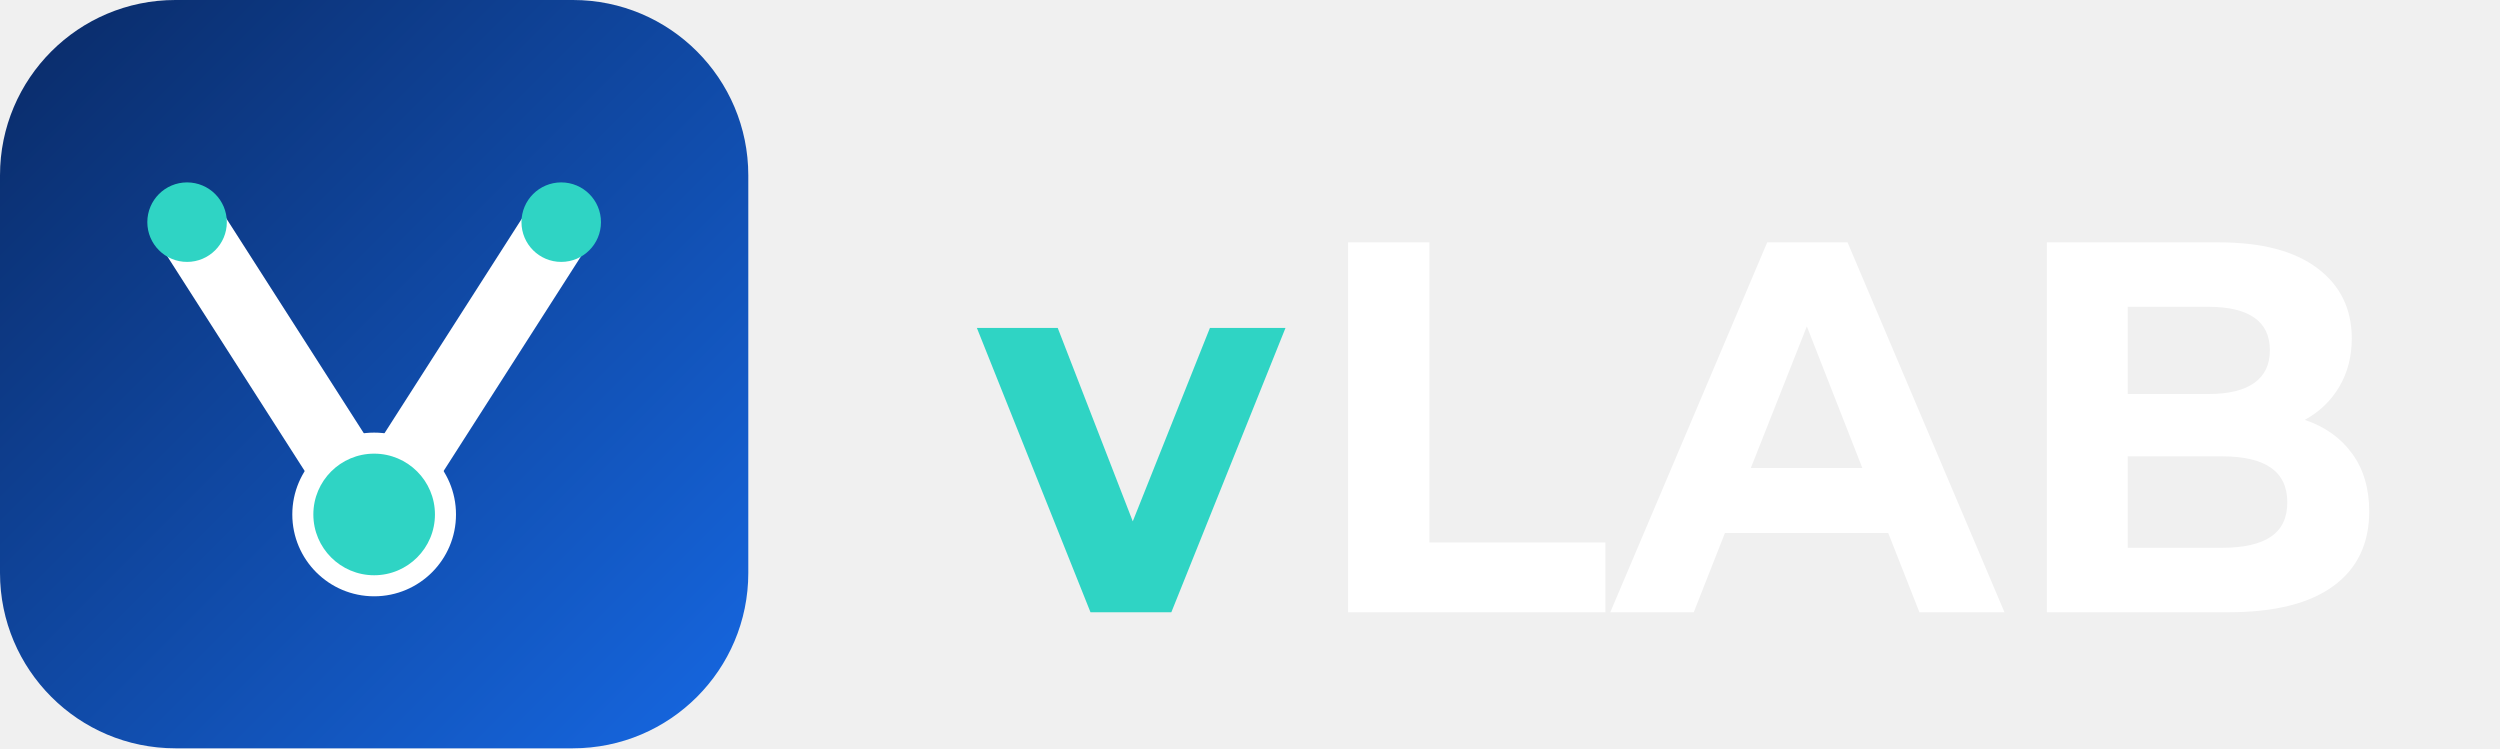
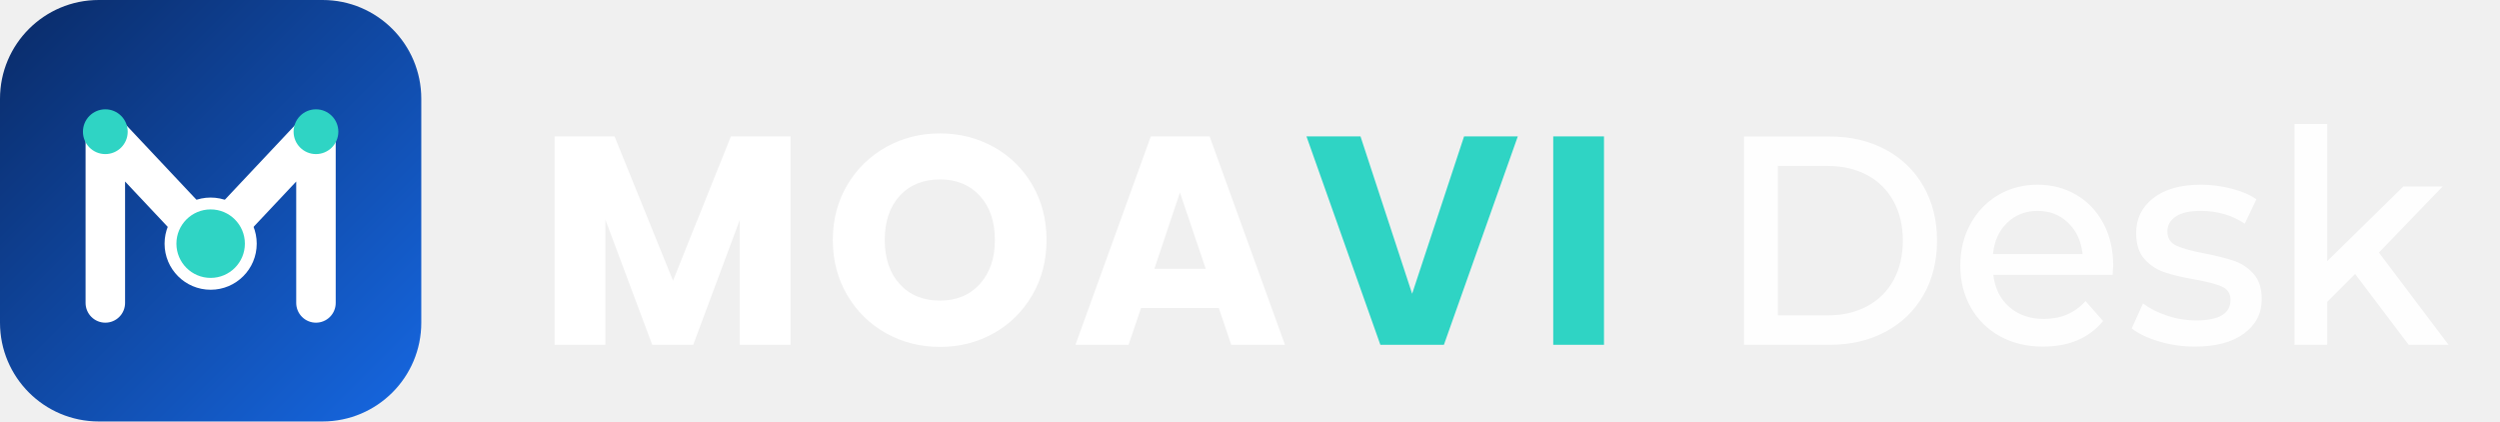
- <svg xmlns="http://www.w3.org/2000/svg" width="294" height="88" viewBox="0 0 294 88">
+ <svg xmlns="http://www.w3.org/2000/svg" width="522" height="88" viewBox="0 0 522 88">
  <g transform="scale(1.375)">
    <defs>
-       <linearGradient id="gite" x1="0" y1="0" x2="1" y2="1">
+       <linearGradient id="ghd" x1="0" y1="0" x2="1" y2="1">
        <stop offset="0" stop-color="#0A2A66" />
        <stop offset="1" stop-color="#1668E3" />
      </linearGradient>
    </defs>
-     <rect width="64" height="64" rx="15" fill="url(#gite)" />
-     <path d="M16 19 L32 44 L48 19" fill="none" stroke="#FFFFFF" stroke-width="6.0" stroke-linecap="round" stroke-linejoin="round" />
-     <circle cx="16" cy="19" r="3.4" fill="#2FD4C4" />
-     <circle cx="48" cy="19" r="3.4" fill="#2FD4C4" />
-     <circle cx="32" cy="44" r="7.0" fill="#FFFFFF" />
-     <circle cx="32" cy="44" r="5.2" fill="#2FD4C4" />
+     <rect width="64" height="64" rx="15" fill="url(#ghd)" />
+     <path d="M16 46 V20 L32 37 L48 20 V46" fill="none" stroke="#FFFFFF" stroke-width="6.0" stroke-linecap="round" stroke-linejoin="round" />
+     <circle cx="16" cy="20" r="3.4" fill="#2FD4C4" />
+     <circle cx="48" cy="20" r="3.4" fill="#2FD4C4" />
+     <circle cx="32" cy="37" r="7.0" fill="#FFFFFF" />
+     <circle cx="32" cy="37" r="5.2" fill="#2FD4C4" />
  </g>
-   <path d="M137.75 72.0H128.242L114.881 38.567H124.389L133.214 61.311L142.286 38.567H151.173Z" fill="#2FD4C4" />
-   <path d="M168.101 28.5V63.797H188.795V72.0H158.531V28.5Z M202.854 62.679 199.187 72.0H189.369L207.825 28.5H217.271L235.727 72.0H225.722L222.056 62.679ZM212.486 38.381 205.899 55.035H219.011Z M278.62 60.131Q278.62 65.848 274.394 68.924Q270.169 72.0 262.09 72.0H240.713V28.5H260.909Q268.491 28.5 272.53 31.545Q276.569 34.59 276.569 39.81Q276.569 42.979 275.109 45.465Q273.649 47.951 271.039 49.38Q274.581 50.561 276.6 53.326Q278.62 56.091 278.62 60.131ZM250.221 46.335H259.729Q263.271 46.335 265.104 45.03Q266.937 43.725 266.937 41.177Q266.937 38.629 265.104 37.355Q263.271 36.081 259.729 36.081H250.221ZM268.988 59.074Q268.988 53.668 261.344 53.668H250.221V64.419H261.344Q265.135 64.419 267.061 63.114Q268.988 61.809 268.988 59.074Z" fill="#FFFFFF" />
+   <path d="M165.134 28.476V72.0H154.532V45.898L144.798 72.0H136.242L126.446 45.836V72.0H115.844V28.476H128.368L140.582 58.608L152.672 28.476ZM173.962 50.114Q173.962 43.728 176.969 38.644Q179.976 33.56 185.091 30.708Q190.206 27.856 196.344 27.856Q202.482 27.856 207.597 30.708Q212.712 33.56 215.657 38.644Q218.602 43.728 218.602 50.114Q218.602 56.5 215.626 61.615Q212.65 66.73 207.566 69.582Q202.482 72.434 196.344 72.434Q190.206 72.434 185.091 69.582Q179.976 66.73 176.969 61.615Q173.962 56.5 173.962 50.114ZM207.814 50.114Q207.814 44.348 204.683 40.907Q201.552 37.466 196.344 37.466Q191.074 37.466 187.943 40.876Q184.812 44.286 184.812 50.114Q184.812 55.88 187.943 59.321Q191.074 62.762 196.344 62.762Q201.552 62.762 204.683 59.29Q207.814 55.818 207.814 50.114ZM254.586 64.312H238.342L235.738 72.0H224.64L240.388 28.476H252.664L268.412 72.0H257.19ZM251.858 56.128 246.464 40.194 241.132 56.128Z" fill="#FFFFFF" />
+   <path d="M317.044 28.476 301.606 72.0H288.338L272.9 28.476H284.184L294.972 61.336L305.822 28.476ZM335.048 28.476V72.0H324.446V28.476Z" fill="#2FD4C4" />
+   <path d="M404.619 50.25Q404.619 56.651 401.791 61.591Q398.964 66.531 393.868 69.266Q388.772 72.0 382.123 72.0H364.288V28.5H382.123Q388.772 28.5 393.868 31.234Q398.964 33.969 401.791 38.909Q404.619 43.849 404.619 50.25ZM397.472 50.25Q397.472 45.589 395.546 42.047Q393.619 38.505 390.046 36.579Q386.473 34.652 381.75 34.652H371.372V65.848H381.75Q386.473 65.848 390.046 63.921Q393.619 61.995 395.546 58.453Q397.472 54.911 397.472 50.25Z M441.291 57.396H416.372Q416.869 61.622 419.728 64.108Q422.586 66.594 426.936 66.594Q432.281 66.594 435.636 62.865L439.303 67.029Q434.891 72.373 426.75 72.373Q421.654 72.373 417.739 70.198Q413.824 68.023 411.649 64.17Q409.474 60.317 409.474 55.47Q409.474 50.623 411.587 46.77Q413.7 42.917 417.366 40.742Q421.033 38.567 425.631 38.567Q430.044 38.567 433.648 40.649Q437.252 42.731 439.334 46.584Q441.416 50.436 441.416 55.47Q441.354 56.402 441.291 57.396ZM416.31 53.046H435.015Q434.58 49.007 432.001 46.521Q429.422 44.036 425.631 44.036Q421.841 44.036 419.262 46.521Q416.683 49.007 416.31 53.046Z M445.277 68.582 447.639 63.362Q449.689 64.916 452.672 65.91Q455.655 66.904 458.762 66.904Q465.909 66.904 465.909 62.616Q465.909 60.628 464.075 59.82Q462.242 59.012 458.327 58.329Q454.474 57.645 452.082 56.837Q449.689 56.029 447.949 54.103Q446.209 52.176 446.209 48.634Q446.209 44.16 449.783 41.364Q453.356 38.567 459.756 38.567Q462.926 38.567 466.095 39.375Q469.264 40.183 471.315 41.612L468.891 46.708Q464.914 44.036 459.694 44.036Q456.214 44.036 454.474 45.216Q452.734 46.397 452.734 48.324Q452.734 50.436 454.63 51.306Q456.525 52.176 460.564 52.922Q464.355 53.668 466.685 54.476Q469.016 55.284 470.725 57.179Q472.434 59.074 472.434 62.492Q472.434 66.904 468.736 69.639Q465.039 72.373 458.514 72.373Q454.661 72.373 451.056 71.316Q447.452 70.26 445.277 68.582Z M486.114 63.051V72.0H479.278V25.89H486.114V54.538L502.022 38.94H510.225L496.926 52.736L511.468 72.0H503.141L491.955 57.21Z" fill="#FFFFFF" fill-opacity="0.92" />
</svg>
